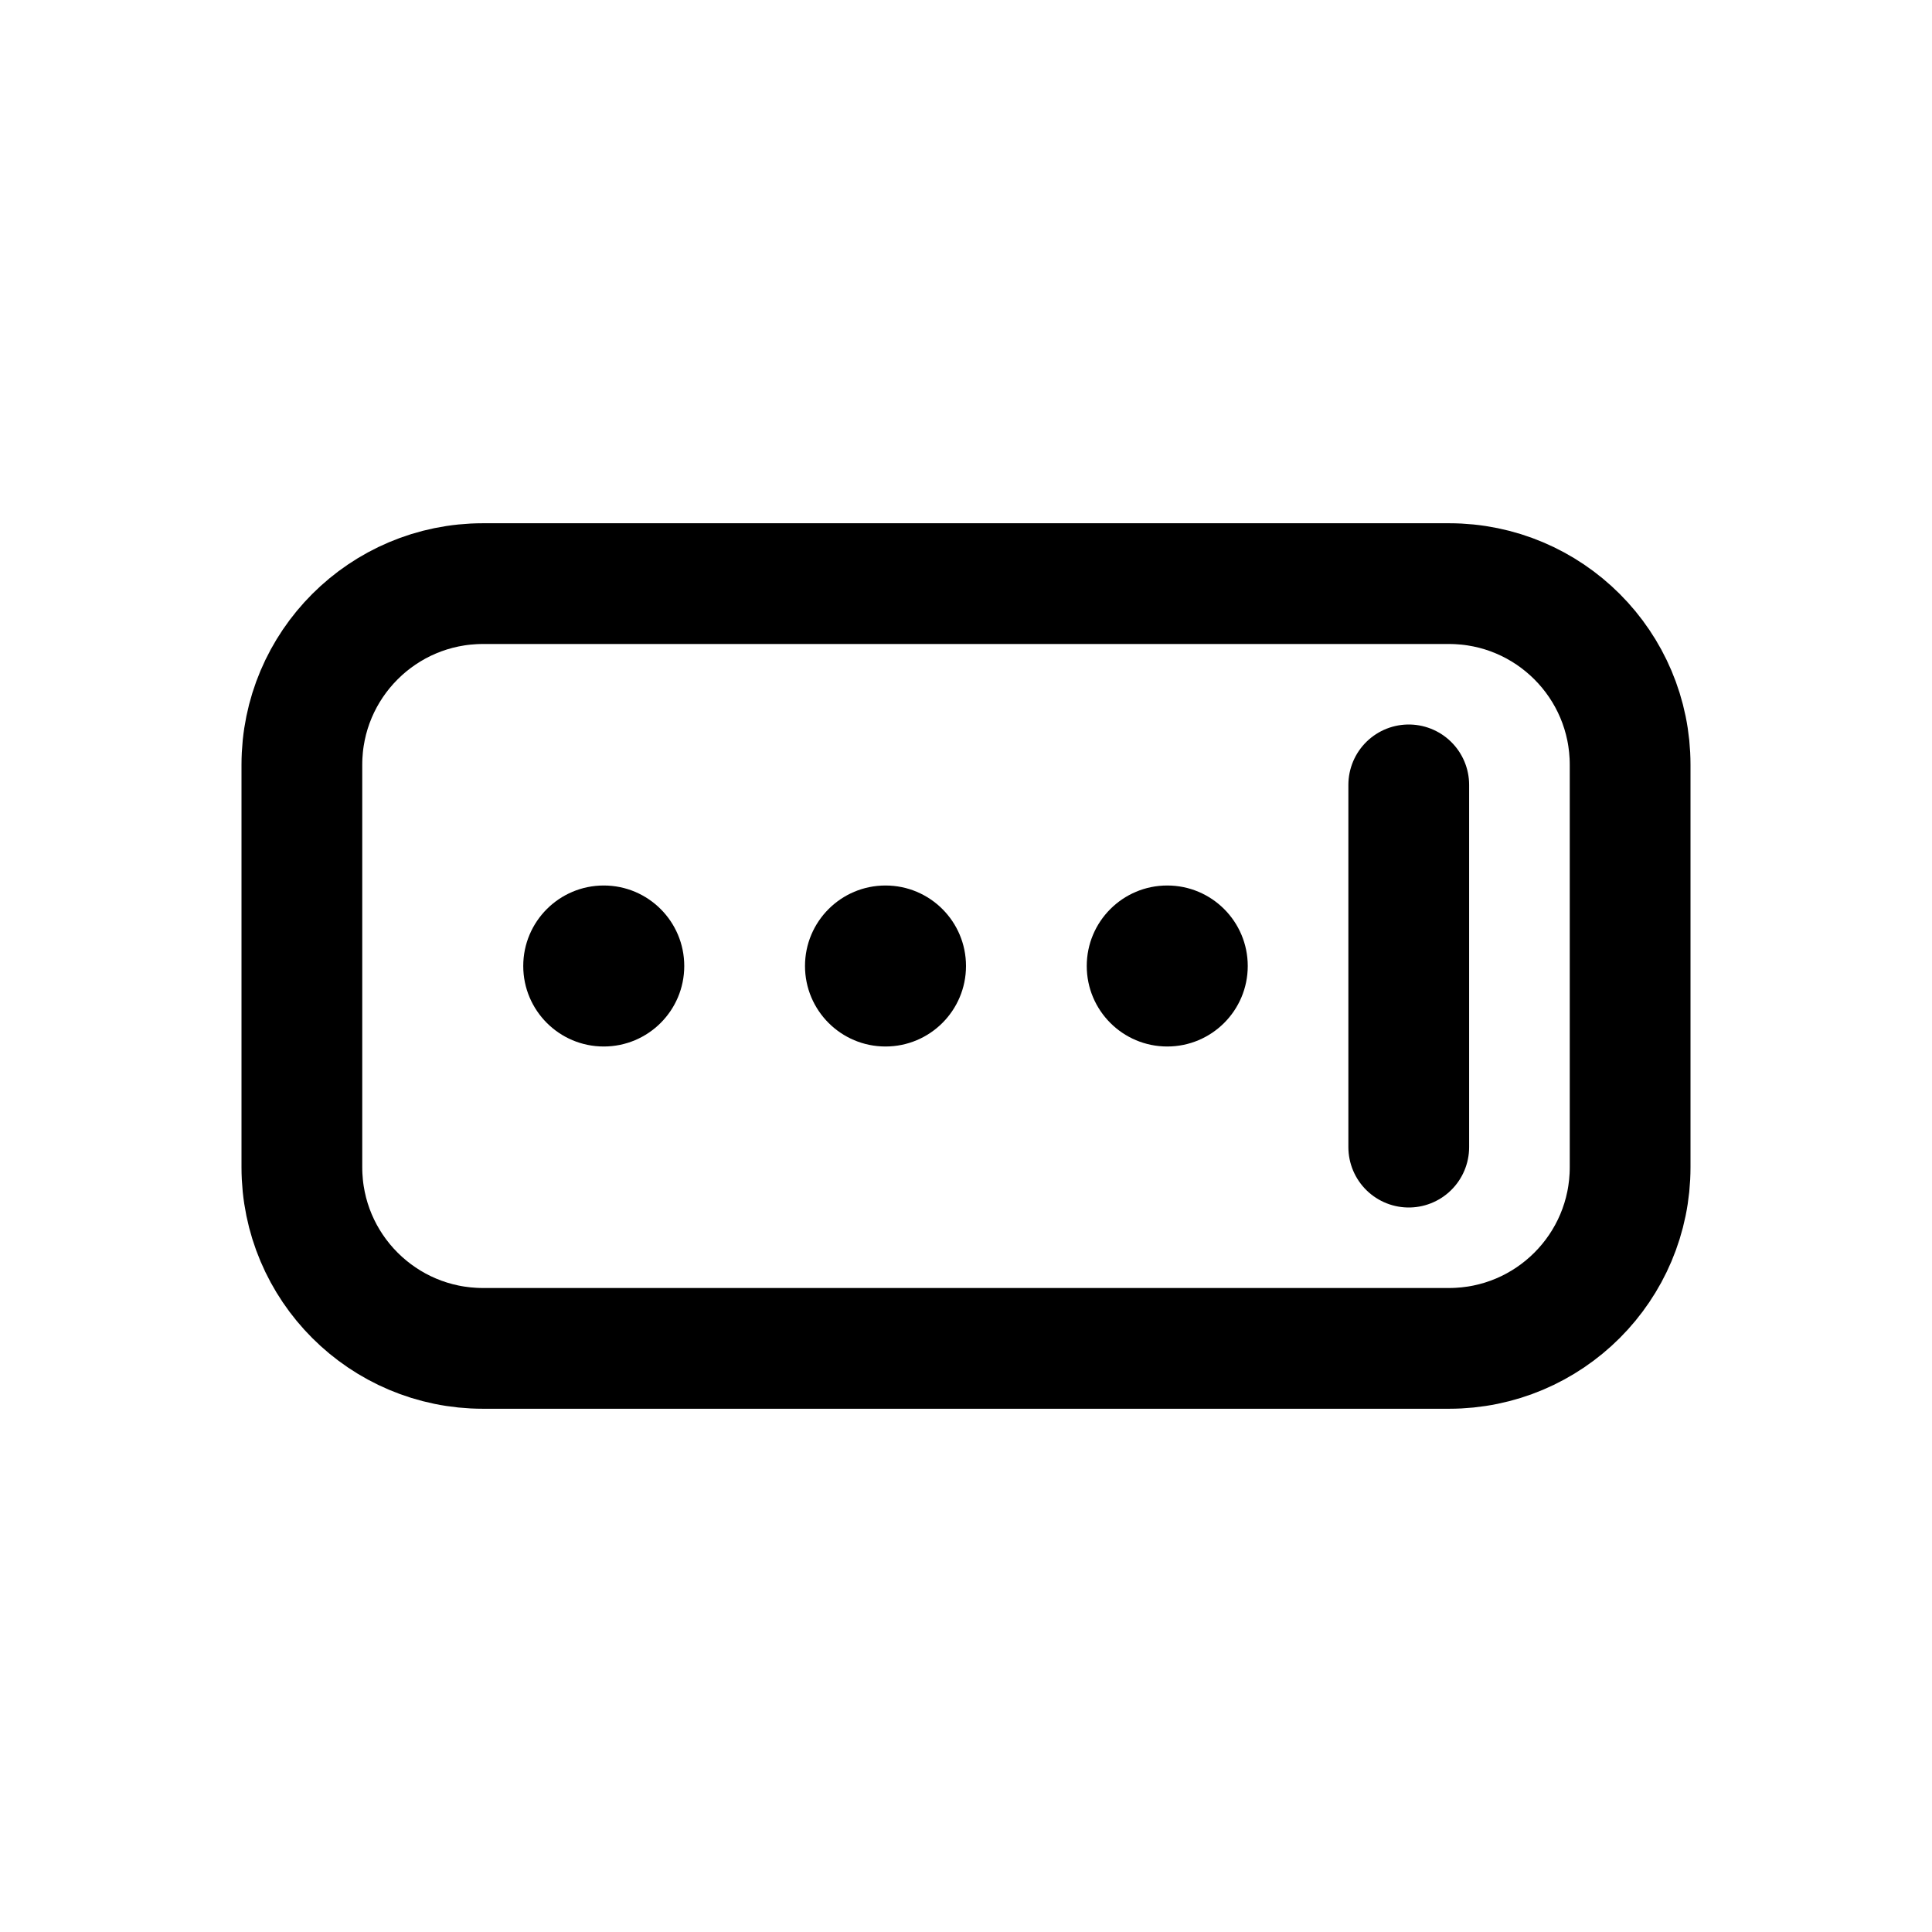
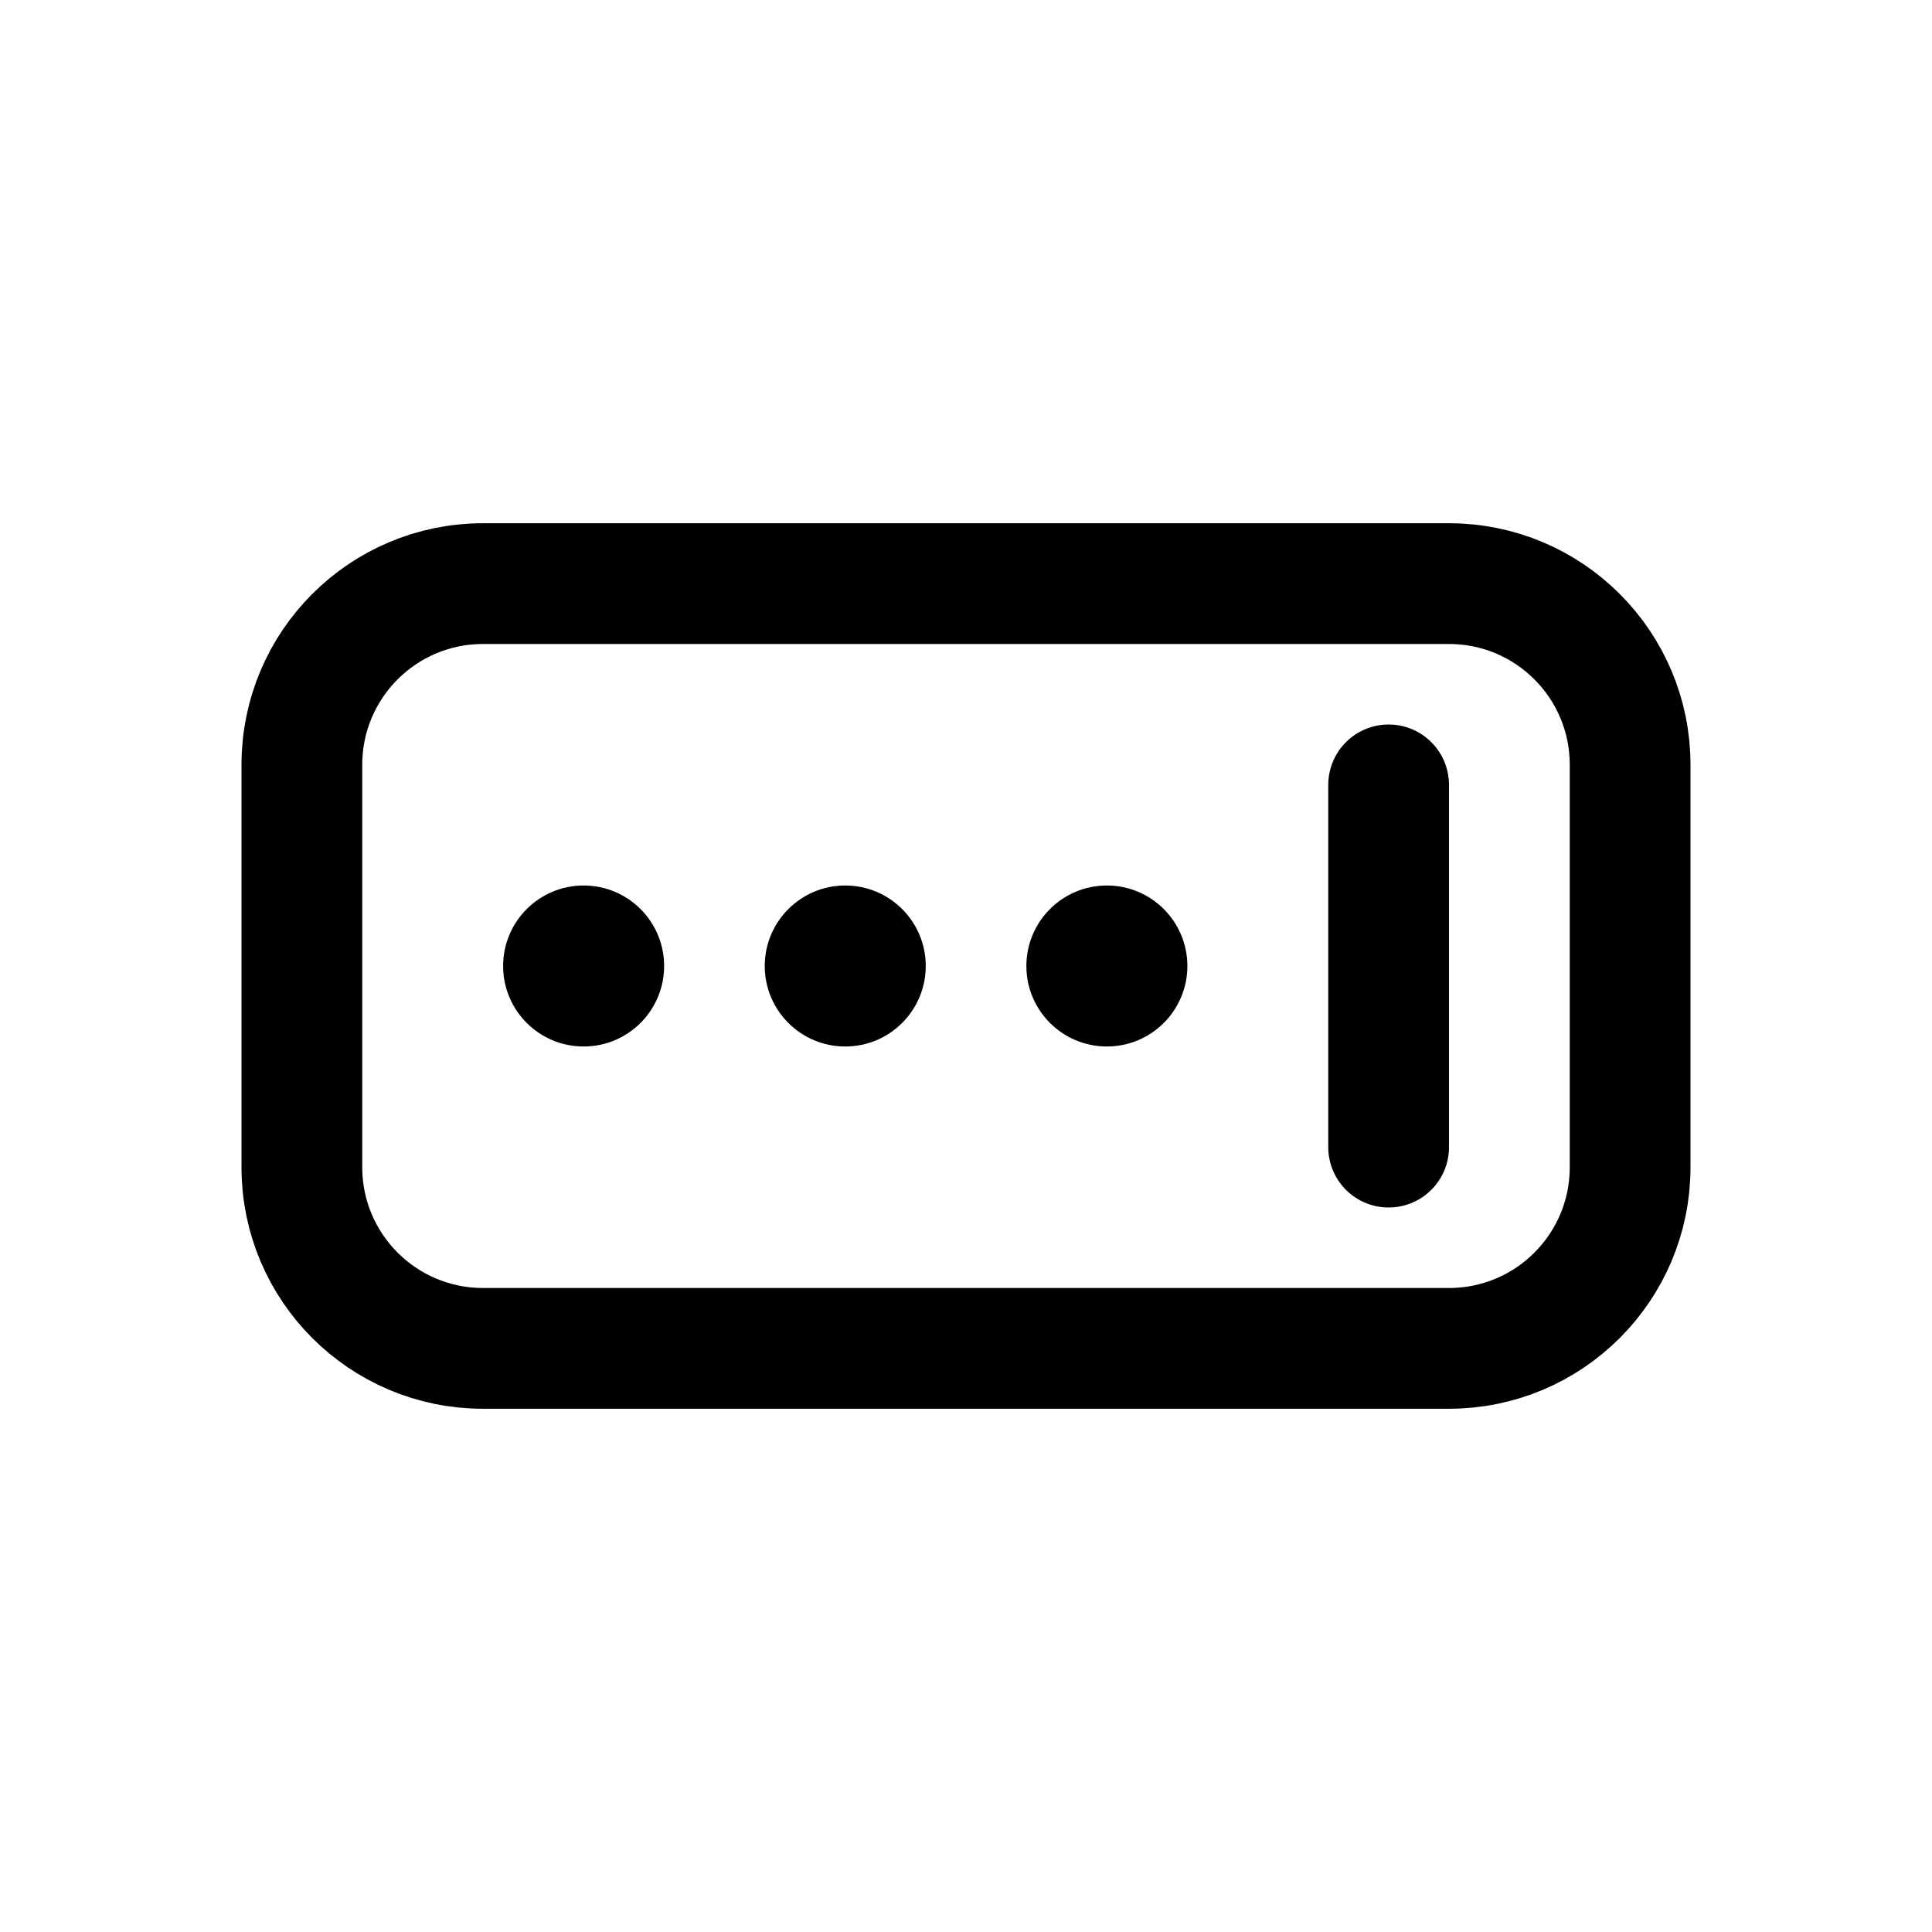
<svg xmlns="http://www.w3.org/2000/svg" viewBox="0 0 24 24" fill="none" stroke="currentColor" stroke-width="1.5" stroke-linecap="round" stroke-linejoin="round">
  <rect x="3.75" y="7.25" width="16.5" height="9.5" rx="2.25" />
-   <circle cx="7.5" cy="12" r="1" fill="currentColor" stroke="none" />
-   <circle cx="11" cy="12" r="1" fill="currentColor" stroke="none" />
-   <circle cx="14.5" cy="12" r="1" fill="currentColor" stroke="none" />
-   <path d="M17.5 9.75v4.5" />
+   <circle cx="7.25" cy="12" r="1" fill="currentColor" stroke="none" />
+   <circle cx="10.5" cy="12" r="1" fill="currentColor" stroke="none" />
+   <circle cx="13.75" cy="12" r="1" fill="currentColor" stroke="none" />
+   <path d="M17.25 9.75v4.5" />
</svg>
